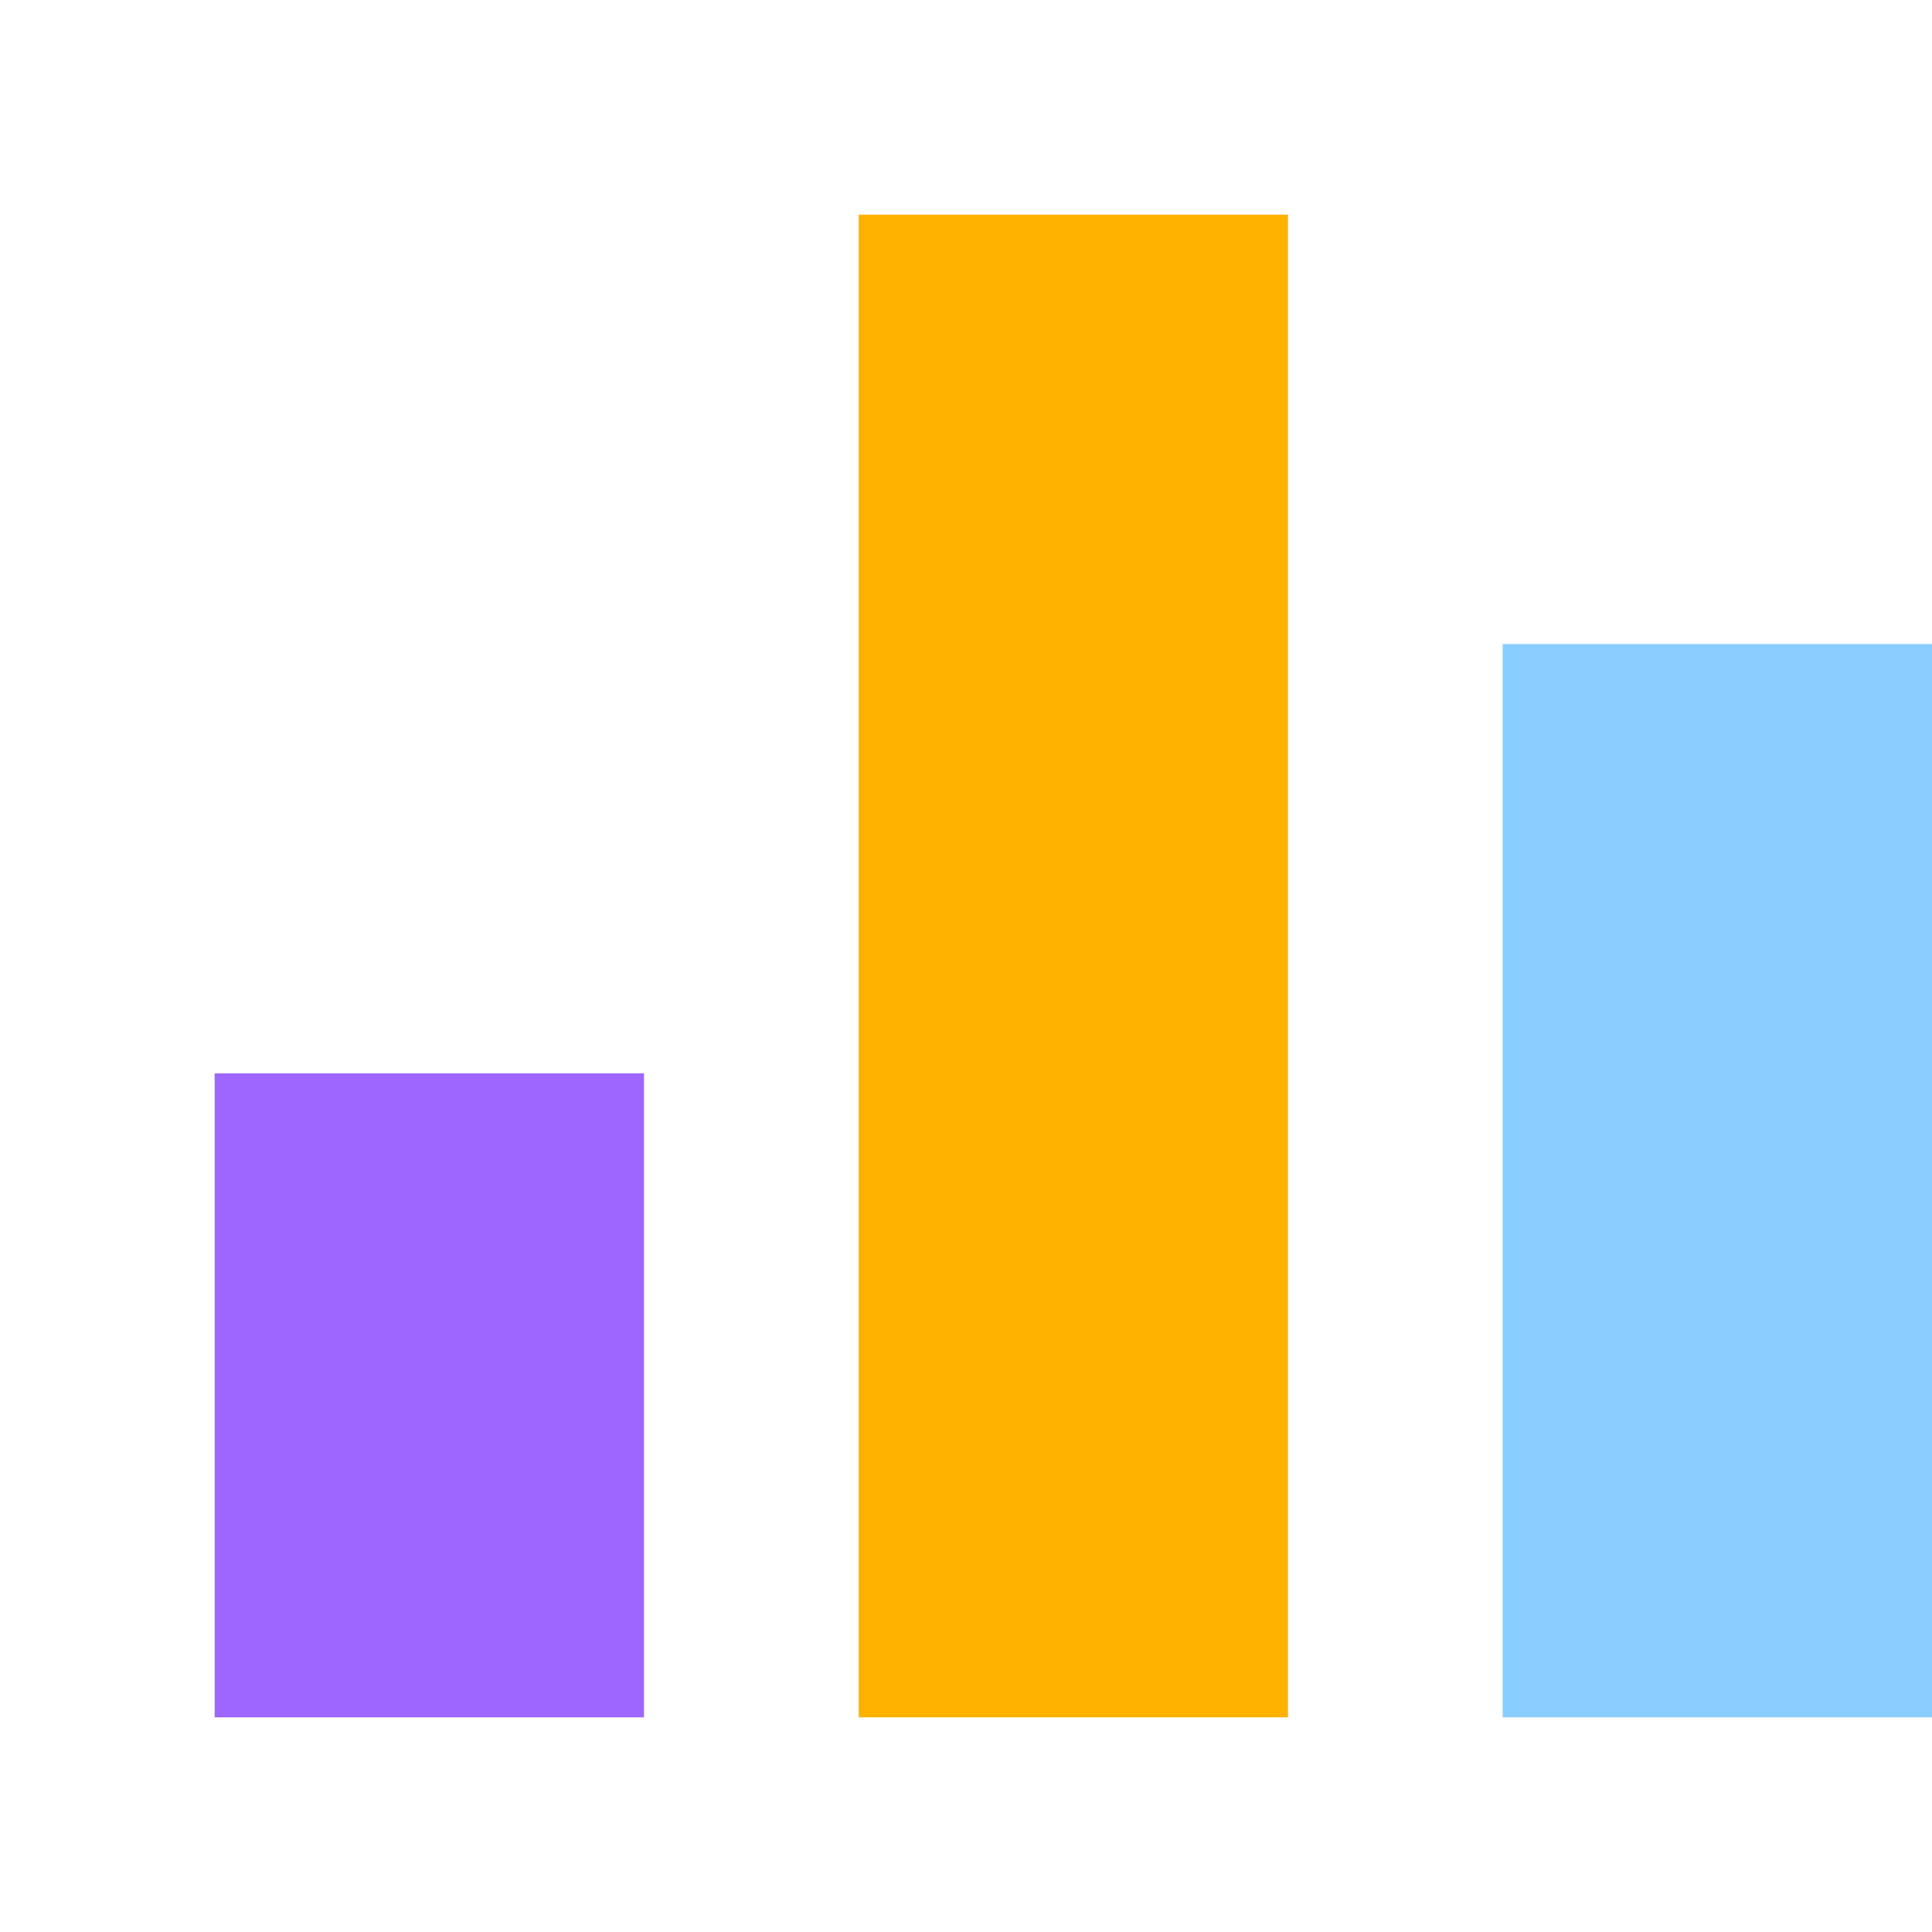
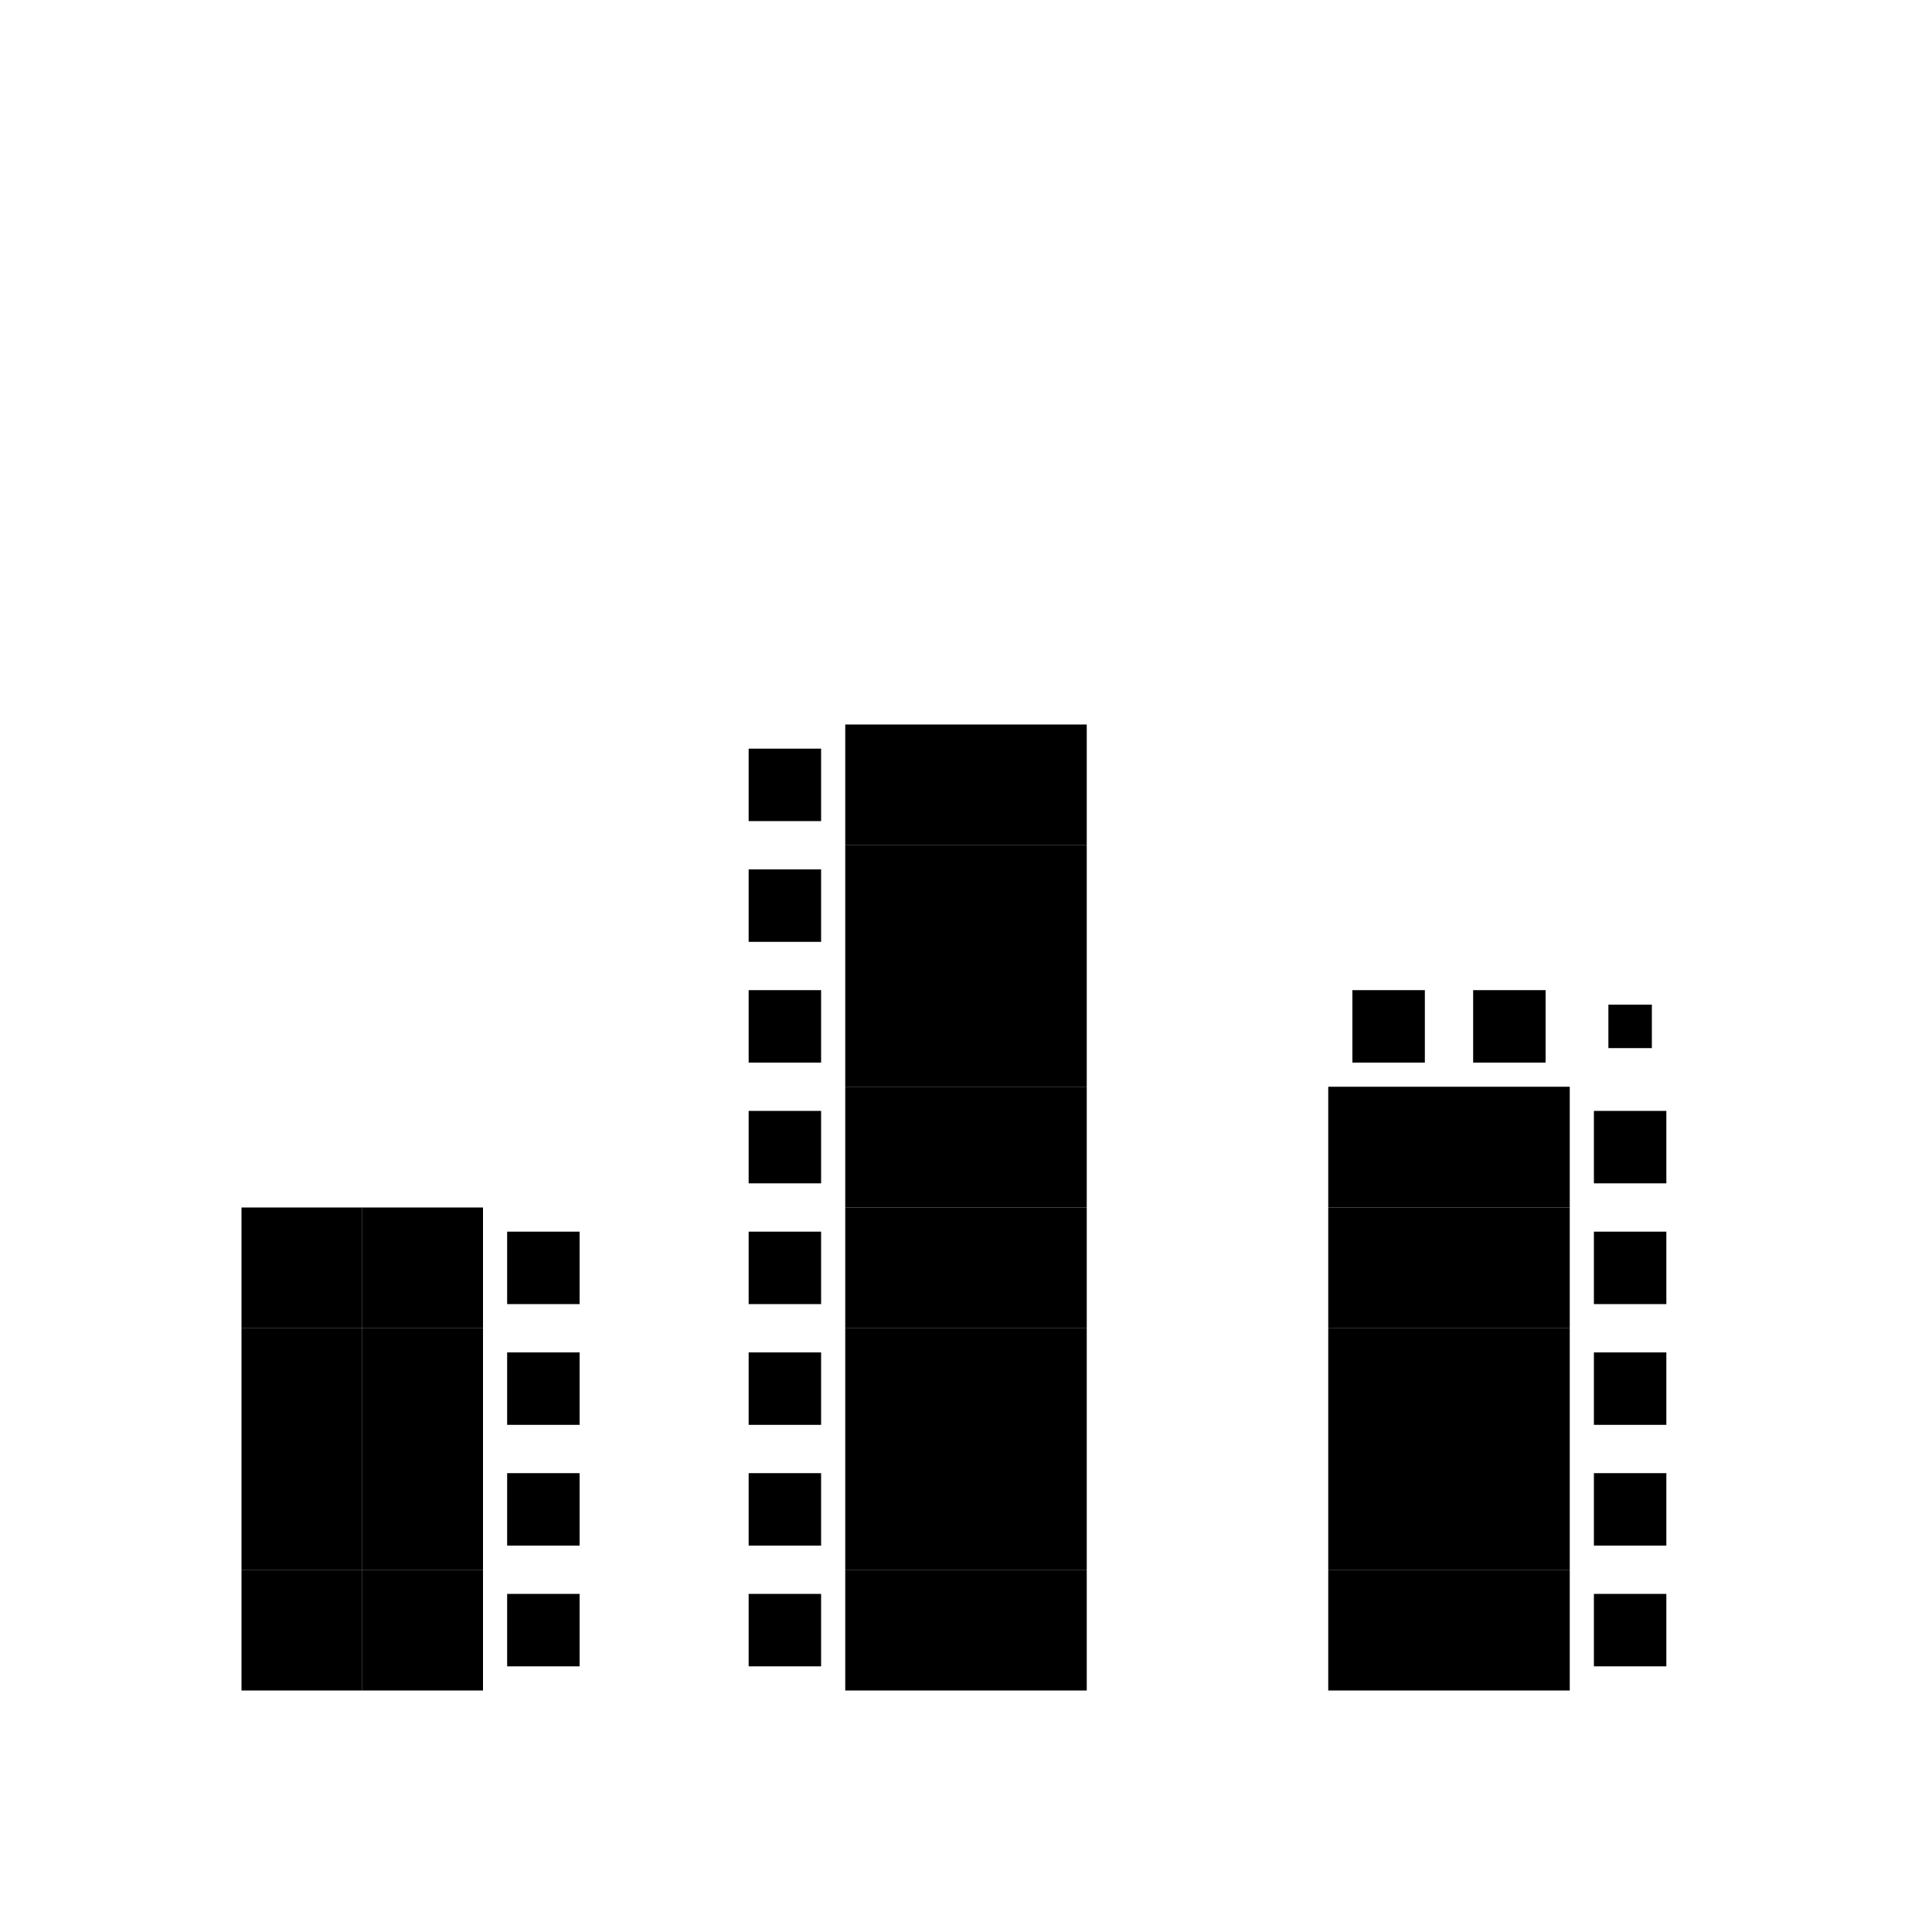
- <svg xmlns="http://www.w3.org/2000/svg" viewBox="0 0 9 9" class="pixelicon-chart">
-   <rect fill="#9F65FF" x="1" y="5" width="2" height="3" />
-   <rect fill="#FFB100" x="4" y="1" width="2" height="7" />
-   <rect fill="#89CDFF" x="7" y="3" width="2" height="5" />
+ <svg xmlns="http://www.w3.org/2000/svg" viewBox="0 0 16 16" fill="currentColor">
+   <rect x="6.2" y="6.2" width="0.6" height="0.6" />
+   <rect x="7" y="6" width="1" height="1" />
+   <rect x="8" y="6" width="1" height="1" />
+   <rect x="6.2" y="7.2" width="0.6" height="0.6" />
+   <rect x="7" y="7" width="1" height="1" />
+   <rect x="8" y="7" width="1" height="1" />
+   <rect x="6.2" y="8.2" width="0.6" height="0.6" />
+   <rect x="7" y="8" width="1" height="1" />
+   <rect x="8" y="8" width="1" height="1" />
+   <rect x="11.2" y="8.2" width="0.6" height="0.6" />
+   <rect x="12.2" y="8.2" width="0.6" height="0.6" />
+   <rect x="13.32" y="8.32" width="0.36" height="0.36" />
+   <rect x="6.2" y="9.2" width="0.6" height="0.6" />
+   <rect x="7" y="9" width="1" height="1" />
+   <rect x="8" y="9" width="1" height="1" />
+   <rect x="11" y="9" width="1" height="1" />
+   <rect x="12" y="9" width="1" height="1" />
+   <rect x="13.2" y="9.2" width="0.6" height="0.6" />
+   <rect x="2" y="10" width="1" height="1" />
+   <rect x="3" y="10" width="1" height="1" />
+   <rect x="4.2" y="10.2" width="0.6" height="0.6" />
+   <rect x="6.2" y="10.2" width="0.6" height="0.6" />
+   <rect x="7" y="10" width="1" height="1" />
+   <rect x="8" y="10" width="1" height="1" />
+   <rect x="11" y="10" width="1" height="1" />
+   <rect x="12" y="10" width="1" height="1" />
+   <rect x="13.2" y="10.2" width="0.6" height="0.6" />
+   <rect x="2" y="11" width="1" height="1" />
+   <rect x="3" y="11" width="1" height="1" />
+   <rect x="4.2" y="11.2" width="0.6" height="0.6" />
+   <rect x="6.2" y="11.2" width="0.6" height="0.6" />
+   <rect x="7" y="11" width="1" height="1" />
+   <rect x="8" y="11" width="1" height="1" />
+   <rect x="11" y="11" width="1" height="1" />
+   <rect x="12" y="11" width="1" height="1" />
+   <rect x="13.2" y="11.2" width="0.6" height="0.6" />
+   <rect x="2" y="12" width="1" height="1" />
+   <rect x="3" y="12" width="1" height="1" />
+   <rect x="4.2" y="12.2" width="0.6" height="0.6" />
+   <rect x="6.2" y="12.2" width="0.6" height="0.6" />
+   <rect x="7" y="12" width="1" height="1" />
+   <rect x="8" y="12" width="1" height="1" />
+   <rect x="11" y="12" width="1" height="1" />
+   <rect x="12" y="12" width="1" height="1" />
+   <rect x="13.2" y="12.2" width="0.6" height="0.6" />
+   <rect x="2" y="13" width="1" height="1" />
+   <rect x="3" y="13" width="1" height="1" />
+   <rect x="4.2" y="13.2" width="0.6" height="0.6" />
+   <rect x="6.2" y="13.2" width="0.6" height="0.6" />
+   <rect x="7" y="13" width="1" height="1" />
+   <rect x="8" y="13" width="1" height="1" />
+   <rect x="11" y="13" width="1" height="1" />
+   <rect x="12" y="13" width="1" height="1" />
+   <rect x="13.2" y="13.2" width="0.6" height="0.6" />
</svg>
